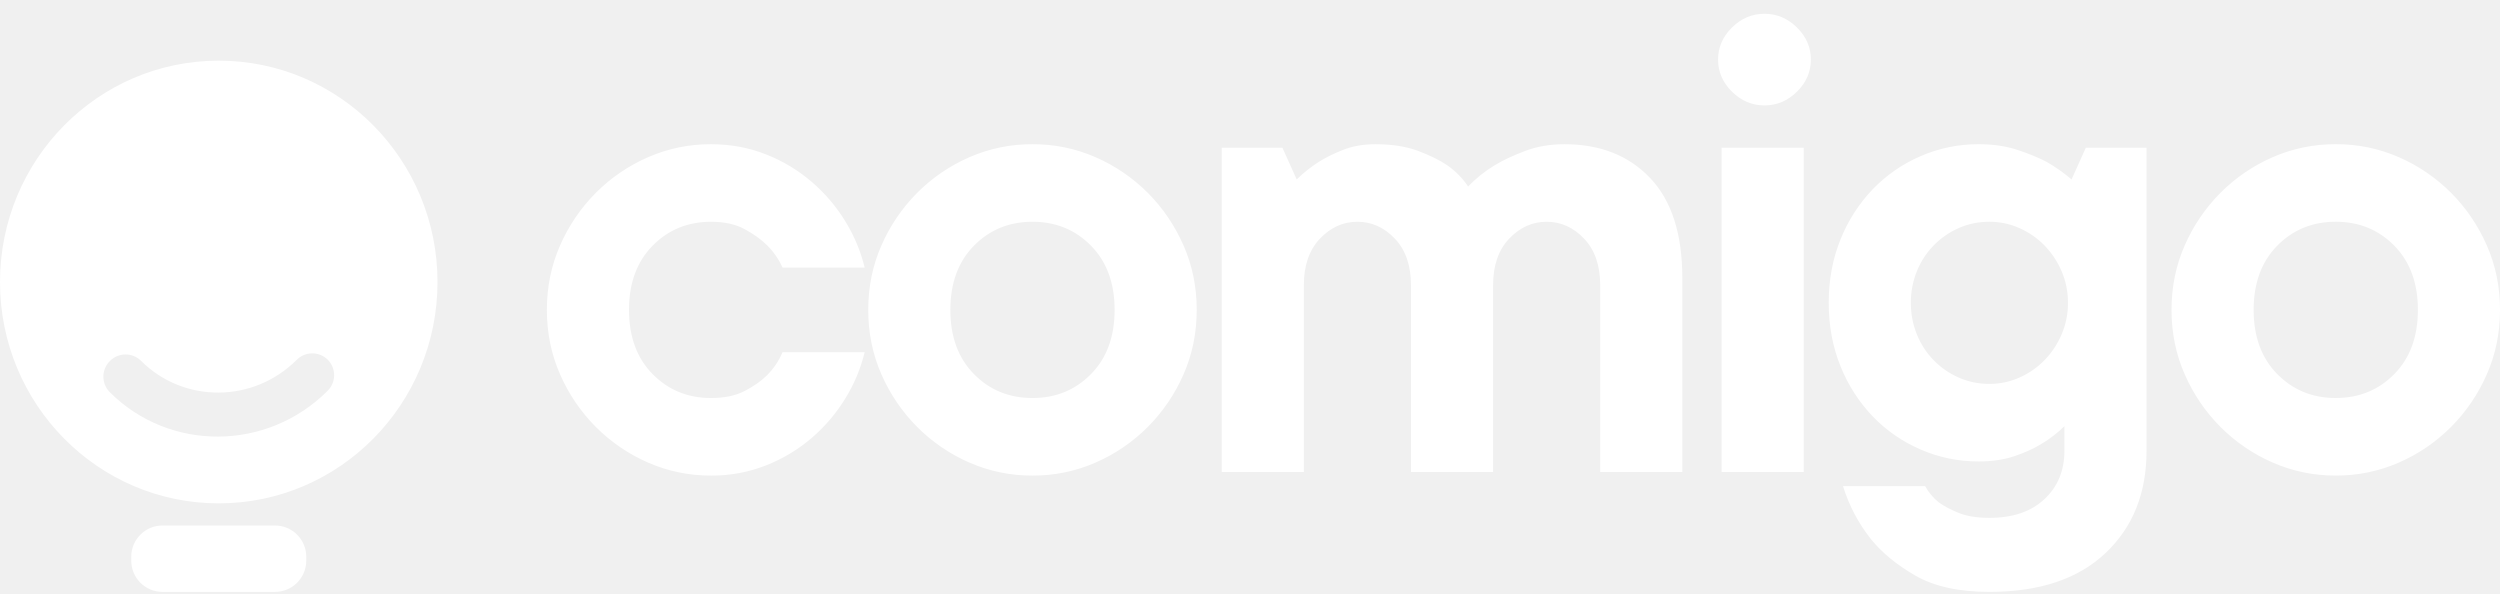
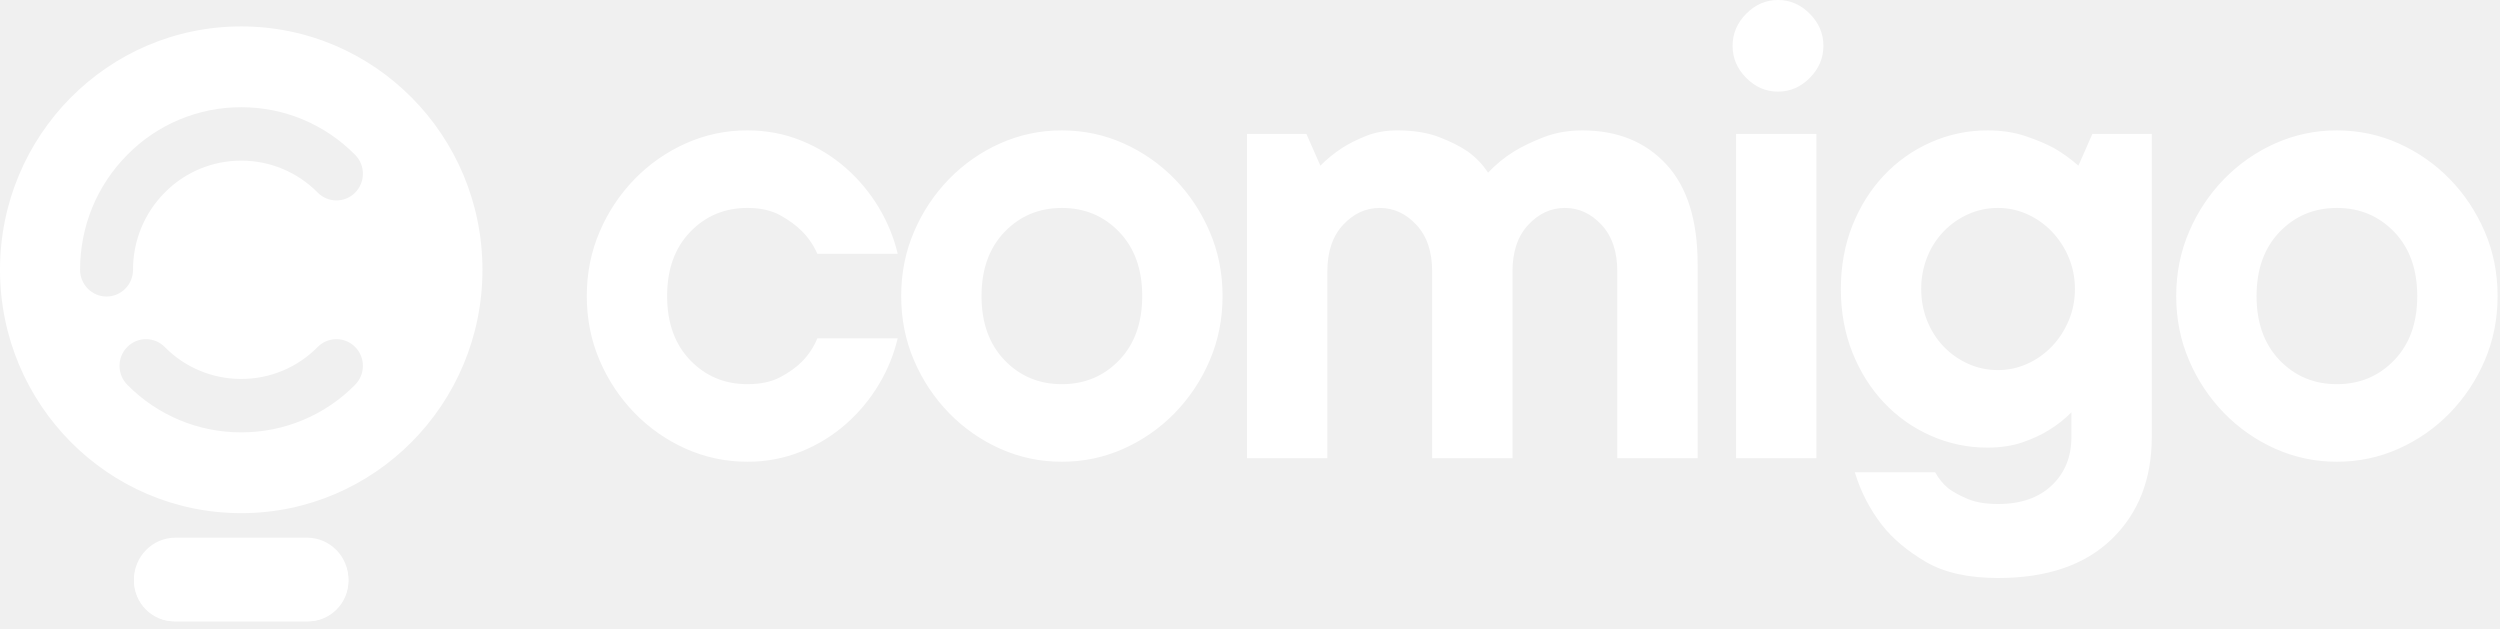
- <svg xmlns="http://www.w3.org/2000/svg" width="160" height="38" viewBox="0 0 160 38">
-   <g fill="#FFF" fill-rule="nonzero">
-     <path d="M14 32.215c-7.732 0-14-6.342-14-14.166C0 10.225 6.268 3.882 14 3.882s14 6.343 14 14.167-6.268 14.166-14 14.166zm-6.977-7.119c3.827 3.827 10.07 3.79 13.942-.082a1.408 1.408 0 0 0 .012-1.992 1.408 1.408 0 0 0-1.992.012c-2.766 2.766-7.225 2.792-9.958.059a1.408 1.408 0 0 0-1.992.011 1.408 1.408 0 0 0-.012 1.992zm3.377 8.536h7.2a2 2 0 0 1 2 2v.25a2 2 0 0 1-2 2h-7.2a2 2 0 0 1-2-2v-.25a2 2 0 0 1 2-2zM55.338 22.54a10.17 10.17 0 0 1-1.234 2.956 10.682 10.682 0 0 1-2.148 2.527 10.2 10.2 0 0 1-2.925 1.76 9.436 9.436 0 0 1-3.52.654 9.93 9.93 0 0 1-4.044-.835 10.823 10.823 0 0 1-3.336-2.279 10.997 10.997 0 0 1-2.285-3.361c-.564-1.279-.846-2.655-.846-4.129 0-1.474.282-2.85.846-4.128a10.997 10.997 0 0 1 2.285-3.362 10.823 10.823 0 0 1 3.336-2.279 9.93 9.93 0 0 1 4.045-.834c1.25 0 2.422.218 3.52.654a10.2 10.2 0 0 1 2.924 1.76c.853.737 1.57 1.579 2.148 2.526.58.948.99 1.933 1.234 2.956h-5.256a4.758 4.758 0 0 0-1.005-1.444c-.366-.361-.838-.7-1.417-1.015-.579-.316-1.295-.474-2.148-.474-1.493 0-2.742.511-3.748 1.534-1.005 1.023-1.508 2.392-1.508 4.106 0 1.715.503 3.084 1.508 4.106 1.006 1.023 2.255 1.534 3.748 1.534.853 0 1.569-.15 2.148-.45.579-.302 1.051-.632 1.417-.993a4.61 4.61 0 0 0 1.005-1.49h5.256zm5.485-2.707c0 1.715.502 3.084 1.508 4.106 1.005 1.023 2.255 1.534 3.748 1.534 1.493 0 2.742-.51 3.747-1.534 1.006-1.022 1.509-2.391 1.509-4.106 0-1.714-.503-3.083-1.509-4.106-1.005-1.023-2.254-1.534-3.747-1.534-1.493 0-2.743.511-3.748 1.534-1.006 1.023-1.508 2.392-1.508 4.106zm15.767 0c0 1.474-.281 2.85-.845 4.129a10.997 10.997 0 0 1-2.285 3.361 10.823 10.823 0 0 1-3.337 2.28 9.93 9.93 0 0 1-4.044.834 9.93 9.93 0 0 1-4.045-.835 10.823 10.823 0 0 1-3.337-2.279 10.997 10.997 0 0 1-2.285-3.361c-.563-1.279-.845-2.655-.845-4.129 0-1.474.282-2.85.845-4.128a10.997 10.997 0 0 1 2.285-3.362 10.823 10.823 0 0 1 3.337-2.279 9.93 9.93 0 0 1 4.045-.834 9.93 9.93 0 0 1 4.044.834 10.823 10.823 0 0 1 3.337 2.279c.96.963 1.721 2.083 2.285 3.362.564 1.278.845 2.654.845 4.128zM88.016 9.23c1.067 0 1.98.142 2.743.428.761.286 1.386.594 1.874.925.548.391.99.842 1.325 1.354a8.303 8.303 0 0 1 1.691-1.354c.548-.33 1.204-.639 1.965-.925.762-.286 1.6-.428 2.514-.428 2.285 0 4.113.721 5.484 2.165 1.372 1.444 2.057 3.58 2.057 6.408V30.21h-5.256V18.254c0-1.263-.343-2.256-1.028-2.978-.686-.722-1.486-1.083-2.4-1.083-.914 0-1.714.36-2.4 1.083-.685.722-1.027 1.715-1.027 2.978V30.21h-5.256V18.254c0-1.263-.343-2.256-1.029-2.978-.685-.722-1.485-1.083-2.4-1.083-.913 0-1.713.36-2.399 1.083-.685.722-1.028 1.715-1.028 2.978V30.21H78.19V9.455h3.885l.914 2.03a8.596 8.596 0 0 1 1.417-1.127c.426-.271.944-.527 1.554-.767.61-.241 1.295-.361 2.056-.361zM115.44 30.21h-5.256V9.455h5.256v20.756zm-2.514-23.463c-.792 0-1.485-.293-2.08-.88-.594-.587-.89-1.271-.89-2.053s.296-1.467.89-2.053c.595-.587 1.288-.88 2.08-.88s1.485.293 2.08.88c.594.586.89 1.27.89 2.053 0 .782-.296 1.466-.89 2.053-.595.587-1.288.88-2.08.88zm13.711 2.482c.914 0 1.737.12 2.468.36.731.241 1.356.497 1.874.768.579.33 1.112.707 1.6 1.128l.914-2.03h3.885v19.402c0 2.707-.876 4.888-2.628 6.542-1.752 1.655-4.228 2.482-7.427 2.482-1.95 0-3.527-.346-4.73-1.038-1.204-.692-2.156-1.474-2.857-2.346a10.32 10.32 0 0 1-1.783-3.384h5.256c.214.39.503.737.869 1.037.335.241.762.467 1.28.677.517.21 1.173.316 1.965.316 1.493 0 2.666-.398 3.519-1.196.853-.797 1.28-1.827 1.28-3.09v-1.58a7.82 7.82 0 0 1-1.463 1.128c-.487.301-1.066.564-1.737.79-.67.226-1.432.338-2.285.338a9.22 9.22 0 0 1-3.725-.767 9.436 9.436 0 0 1-3.062-2.12 10.02 10.02 0 0 1-2.056-3.204c-.503-1.233-.755-2.587-.755-4.061 0-1.474.252-2.828.755-4.061a10.02 10.02 0 0 1 2.056-3.204 9.436 9.436 0 0 1 3.062-2.12 9.22 9.22 0 0 1 3.725-.767zm-4.342 10.152a5.3 5.3 0 0 0 .389 2.03 5.076 5.076 0 0 0 2.673 2.753c.61.27 1.265.406 1.966.406.67 0 1.31-.135 1.92-.406a5.14 5.14 0 0 0 1.599-1.106 5.397 5.397 0 0 0 1.097-1.647 5.044 5.044 0 0 0 .411-2.03c0-.722-.137-1.399-.411-2.03a5.397 5.397 0 0 0-1.097-1.647 5.14 5.14 0 0 0-1.6-1.106 4.676 4.676 0 0 0-1.92-.406c-.7 0-1.355.135-1.965.406a5.076 5.076 0 0 0-2.674 2.752 5.3 5.3 0 0 0-.388 2.031zm21.938.451c0 1.715.503 3.084 1.508 4.106 1.006 1.023 2.255 1.534 3.748 1.534 1.493 0 2.742-.51 3.748-1.534 1.005-1.022 1.508-2.391 1.508-4.106 0-1.714-.503-3.083-1.508-4.106-1.006-1.023-2.255-1.534-3.748-1.534-1.493 0-2.742.511-3.748 1.534-1.005 1.023-1.508 2.392-1.508 4.106zm15.768 0c0 1.474-.282 2.85-.846 4.129a10.997 10.997 0 0 1-2.285 3.361 10.823 10.823 0 0 1-3.336 2.28 9.93 9.93 0 0 1-4.045.834 9.93 9.93 0 0 1-4.045-.835 10.823 10.823 0 0 1-3.336-2.279 10.997 10.997 0 0 1-2.285-3.361c-.564-1.279-.846-2.655-.846-4.129 0-1.474.282-2.85.846-4.128a10.997 10.997 0 0 1 2.285-3.362 10.823 10.823 0 0 1 3.336-2.279 9.93 9.93 0 0 1 4.045-.834 9.93 9.93 0 0 1 4.045.834 10.823 10.823 0 0 1 3.336 2.279c.96.963 1.722 2.083 2.285 3.362.564 1.278.846 2.654.846 4.128z" />
+ <svg xmlns="http://www.w3.org/2000/svg" width="159" height="40" viewBox="0 0 159 40">
+   <g fill="#FFF" fill-rule="evenodd">
+     <path d="M22.588 12.25a1.672 1.672 0 0 1-2.38 0 6.809 6.809 0 0 0-4.866-2.033 6.808 6.808 0 0 0-4.867 2.033 6.928 6.928 0 0 0-2.014 4.909c0 .938-.755 1.7-1.684 1.7-.93 0-1.684-.762-1.684-1.7 0-2.762 1.066-5.358 3.002-7.311a10.137 10.137 0 0 1 7.247-3.029c2.736 0 5.31 1.076 7.246 3.029a1.709 1.709 0 0 1 0 2.402m0 12.22a10.135 10.135 0 0 1-7.246 3.028 10.136 10.136 0 0 1-7.247-3.028 1.71 1.71 0 0 1 0-2.403 1.674 1.674 0 0 1 2.38 0 6.805 6.805 0 0 0 4.867 2.034 6.806 6.806 0 0 0 4.865-2.034 1.674 1.674 0 0 1 2.38 0 1.71 1.71 0 0 1 0 2.403M15.342 1.68c8.473 0 15.342 6.931 15.342 15.479 0 8.548-6.87 15.478-15.342 15.478C6.869 32.637 0 25.707 0 17.159S6.869 1.68 15.34 1.68zm4.182 37.836H11.16c-1.456 0-2.637-1.19-2.637-2.66 0-1.47 1.18-2.66 2.637-2.66h8.363c1.456 0 2.636 1.19 2.636 2.66 0 1.47-1.18 2.66-2.636 2.66zM57.093 21.52a10.269 10.269 0 0 1-1.2 2.935 10.567 10.567 0 0 1-2.088 2.511 9.888 9.888 0 0 1-2.844 1.749 9.01 9.01 0 0 1-3.421.65 9.473 9.473 0 0 1-3.933-.83 10.502 10.502 0 0 1-3.243-2.264 10.923 10.923 0 0 1-2.223-3.34c-.548-1.27-.821-2.638-.821-4.102 0-1.464.273-2.83.821-4.102a10.94 10.94 0 0 1 2.223-3.34 10.516 10.516 0 0 1 3.243-2.264 9.474 9.474 0 0 1 3.933-.83c1.214 0 2.355.218 3.421.65a9.888 9.888 0 0 1 2.844 1.75c.83.732 1.525 1.569 2.089 2.51.562.942.961 1.92 1.2 2.937h-5.111a4.74 4.74 0 0 0-.977-1.435c-.356-.36-.815-.695-1.377-1.01-.564-.313-1.26-.47-2.09-.47-1.451 0-2.665.508-3.643 1.525-.978 1.016-1.467 2.375-1.467 4.079 0 1.703.49 3.064 1.467 4.08.978 1.016 2.192 1.524 3.644 1.524.83 0 1.525-.149 2.089-.448.562-.299 1.021-.628 1.377-.987.414-.417.74-.91.977-1.479h5.11zM62.425 18.83c0 1.703.49 3.063 1.466 4.08.978 1.016 2.193 1.523 3.645 1.523 1.45 0 2.665-.507 3.643-1.524.978-1.016 1.466-2.376 1.466-4.08 0-1.703-.488-3.063-1.466-4.08-.978-1.015-2.193-1.524-3.643-1.524-1.452 0-2.667.509-3.645 1.524-.977 1.017-1.466 2.377-1.466 4.08m15.33 0c0 1.465-.274 2.832-.822 4.103a10.933 10.933 0 0 1-2.222 3.34 10.51 10.51 0 0 1-3.243 2.263 9.461 9.461 0 0 1-3.932.83 9.463 9.463 0 0 1-3.934-.83 10.494 10.494 0 0 1-3.242-2.264 10.935 10.935 0 0 1-2.223-3.34c-.549-1.27-.822-2.637-.822-4.102 0-1.464.273-2.832.822-4.102a10.948 10.948 0 0 1 2.223-3.34 10.512 10.512 0 0 1 3.242-2.263 9.479 9.479 0 0 1 3.934-.83c1.391 0 2.703.277 3.932.83a10.528 10.528 0 0 1 3.243 2.263c.934.957 1.674 2.07 2.222 3.34s.822 2.638.822 4.102M91.53 8.72c.74.285 1.347.59 1.822.918.532.39.961.837 1.288 1.346a8.111 8.111 0 0 1 1.643-1.346c.534-.328 1.17-.633 1.911-.919.74-.283 1.556-.425 2.444-.425 2.222 0 4 .717 5.333 2.152 1.333 1.435 1.999 3.557 1.999 6.366V29.14h-5.11V17.26c0-1.255-.333-2.241-1-2.959-.666-.717-1.443-1.076-2.332-1.076-.89 0-1.667.36-2.333 1.076-.667.718-1 1.704-1 2.959v11.88h-5.11V17.26c0-1.255-.333-2.241-1-2.959-.667-.717-1.444-1.076-2.333-1.076-.888 0-1.666.36-2.333 1.076-.666.718-.999 1.704-.999 2.959v11.88h-5.11V8.518h3.777l.889 2.017c.415-.418.873-.79 1.377-1.12.414-.27.918-.523 1.51-.762.593-.24 1.26-.36 2-.36 1.037 0 1.926.143 2.667.426zM110.414 29.14h5.11V8.519h-5.11v20.623zm2.667-23.312c-.772 0-1.445-.291-2.022-.874-.578-.582-.867-1.262-.867-2.04 0-.777.29-1.457.867-2.04.577-.582 1.25-.874 2.022-.874.77 0 1.443.292 2.02.874.579.583.868 1.263.868 2.04 0 .778-.289 1.458-.867 2.04-.578.583-1.252.874-2.021.874zM122.189 18.38c0 .718.126 1.39.378 2.018.251.628.6 1.174 1.044 1.636.444.465.962.83 1.555 1.099.592.27 1.23.404 1.91.404.652 0 1.274-.135 1.867-.404a4.978 4.978 0 0 0 1.555-1.099c.444-.462.8-1.008 1.067-1.636.266-.627.4-1.3.4-2.017 0-.717-.134-1.39-.4-2.018a5.37 5.37 0 0 0-1.067-1.636 4.995 4.995 0 0 0-1.555-1.098 4.47 4.47 0 0 0-1.867-.404c-.68 0-1.318.135-1.91.404a4.971 4.971 0 0 0-2.599 2.734 5.363 5.363 0 0 0-.378 2.018m4.222-10.087c.888 0 1.687.12 2.399.359.71.239 1.317.493 1.821.762.563.329 1.081.702 1.556 1.12l.888-2.017h3.778v19.277c0 2.69-.853 4.857-2.556 6.5-1.704 1.644-4.11 2.466-7.22 2.466-1.896 0-3.43-.343-4.6-1.03-1.17-.689-2.096-1.465-2.777-2.332a10.33 10.33 0 0 1-1.733-3.362h5.11a3.5 3.5 0 0 0 .845 1.031c.325.239.74.464 1.244.673.504.208 1.14.314 1.91.314 1.452 0 2.593-.397 3.422-1.19.829-.79 1.244-1.814 1.244-3.07v-1.57c-.415.42-.889.794-1.422 1.122-.473.3-1.037.561-1.688.785-.652.224-1.393.336-2.221.336a8.79 8.79 0 0 1-3.622-.762 9.148 9.148 0 0 1-2.977-2.108c-.845-.896-1.512-1.957-2-3.182-.488-1.225-.733-2.57-.733-4.035 0-1.464.245-2.81.732-4.035.49-1.225 1.156-2.286 2.001-3.183a9.163 9.163 0 0 1 2.977-2.107 8.806 8.806 0 0 1 3.622-.762M143.517 18.83c0 1.703.49 3.063 1.467 4.08.977 1.016 2.192 1.523 3.644 1.523 1.45 0 2.665-.507 3.643-1.524.978-1.016 1.466-2.376 1.466-4.08 0-1.703-.488-3.063-1.466-4.08-.978-1.015-2.193-1.524-3.643-1.524-1.452 0-2.667.509-3.644 1.524-.978 1.017-1.467 2.377-1.467 4.08m15.33 0c0 1.465-.274 2.832-.821 4.103a10.954 10.954 0 0 1-2.222 3.34 10.51 10.51 0 0 1-3.244 2.263 9.461 9.461 0 0 1-3.932.83 9.463 9.463 0 0 1-3.933-.83 10.494 10.494 0 0 1-3.243-2.264 10.917 10.917 0 0 1-2.222-3.34c-.548-1.27-.823-2.637-.823-4.102 0-1.464.275-2.832.823-4.102a10.93 10.93 0 0 1 2.222-3.34 10.512 10.512 0 0 1 3.243-2.263 9.479 9.479 0 0 1 3.933-.83c1.391 0 2.703.277 3.932.83a10.528 10.528 0 0 1 3.244 2.263c.933.957 1.673 2.07 2.222 3.34.547 1.27.821 2.638.821 4.102" />
+     <path d="M19.603 34.357H11.08c-1.412 0-2.557 1.155-2.557 2.58 0 1.424 1.145 2.579 2.557 2.579h8.523c1.412 0 2.556-1.155 2.556-2.58 0-1.424-1.144-2.58-2.556-2.58" />
  </g>
</svg>
